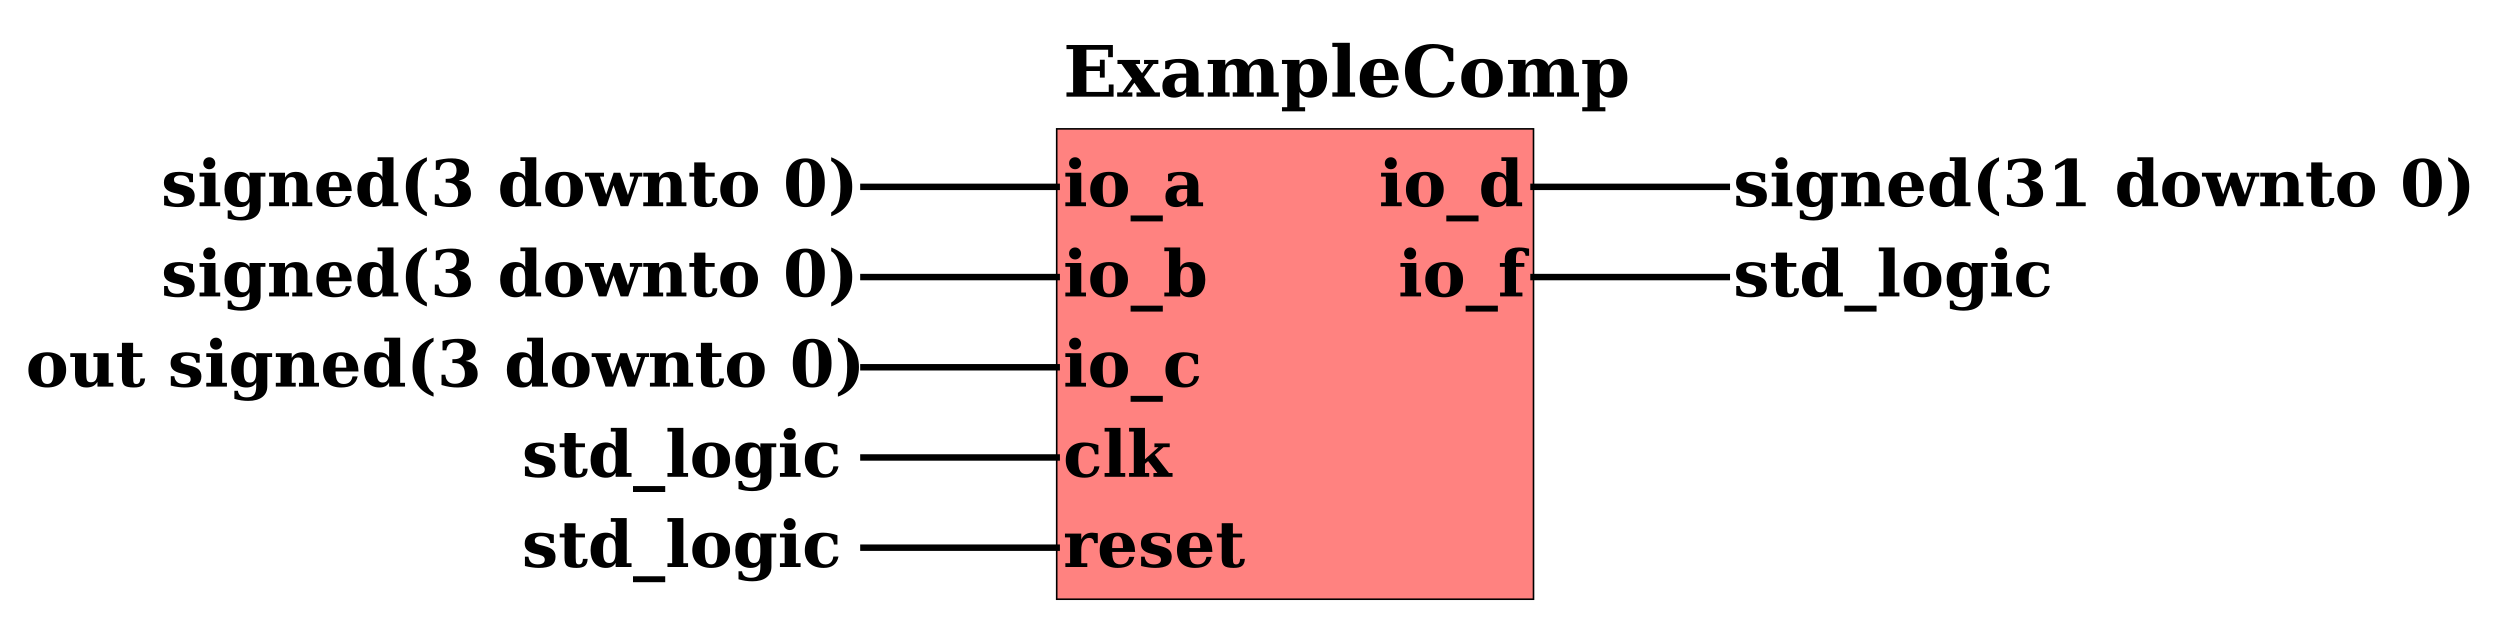
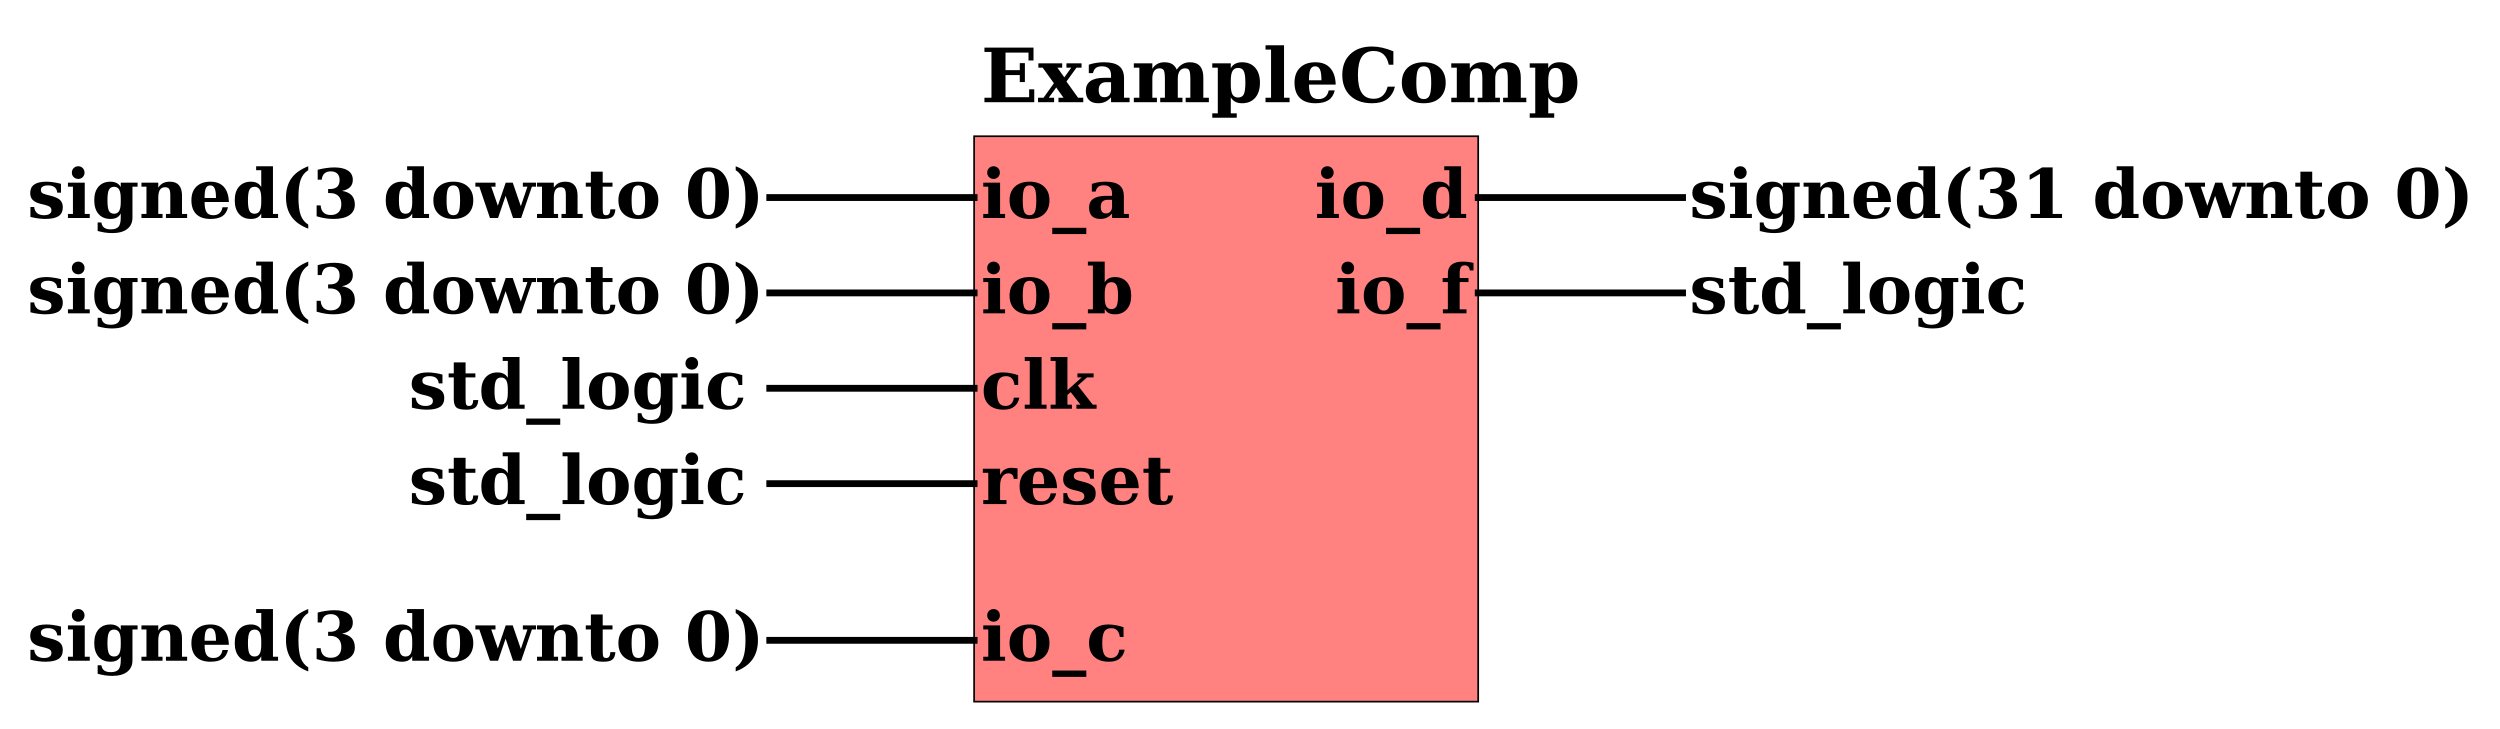
- <svg xmlns="http://www.w3.org/2000/svg" height="97px" version="1.1" viewBox="0 0 388 97" width="388px" x="0px" y="0px">
-   <g transform="translate(164 20)">
-     <rect height="73" style="fill:rgb(255,130,128);stroke:none;" width="74" x="0" y="0" />
-     <rect height="73" style="fill:none;stroke:rgb(0,0,0);stroke-width:0.25;stroke-miterlimit:10;stroke-linecap:square;" width="74" x="0" y="0" />
+ <svg xmlns="http://www.w3.org/2000/svg" height="107px" version="1.1" viewBox="0 0 367 107" width="367px" x="0px" y="0px">
+   <g transform="translate(143 20)">
+     <rect height="83" style="fill:rgb(255,130,128);stroke:none;" width="74" x="0" y="0" />
+     <rect height="83" style="fill:none;stroke:rgb(0,0,0);stroke-width:0.25;stroke-miterlimit:10;stroke-linecap:square;" width="74" x="0" y="0" />
    <text style="fill:rgb(0,0,0);stroke:none;font-family:&quot;DejaVu Serif&quot;;font-size:11px;font-weight:bold;" x="1" y="-5">ExampleComp</text>
    <text style="fill:rgb(0,0,0);stroke:none;font-family:&quot;DejaVu Serif&quot;;font-size:10px;font-weight:bold;" x="1" y="12">io_a</text>
    <text style="fill:rgb(0,0,0);stroke:none;font-family:&quot;DejaVu Serif&quot;;font-size:10px;font-weight:bold;" x="1" y="26">io_b</text>
-     <text style="fill:rgb(0,0,0);stroke:none;font-family:&quot;DejaVu Serif&quot;;font-size:10px;font-weight:bold;" x="1" y="40">io_c</text>
-     <text style="fill:rgb(0,0,0);stroke:none;font-family:&quot;DejaVu Serif&quot;;font-size:10px;font-weight:bold;" x="1" y="54">clk</text>
-     <text style="fill:rgb(0,0,0);stroke:none;font-family:&quot;DejaVu Serif&quot;;font-size:10px;font-weight:bold;" x="1" y="68">reset</text>
+     <text style="fill:rgb(0,0,0);stroke:none;font-family:&quot;DejaVu Serif&quot;;font-size:10px;font-weight:bold;" x="1" y="40">clk</text>
+     <text style="fill:rgb(0,0,0);stroke:none;font-family:&quot;DejaVu Serif&quot;;font-size:10px;font-weight:bold;" x="1" y="54">reset</text>
+     <text style="fill:rgb(0,0,0);stroke:none;font-family:&quot;DejaVu Serif&quot;;font-size:10px;font-weight:bold;" x="1" y="77">io_c</text>
    <text style="fill:rgb(0,0,0);stroke:none;font-family:&quot;DejaVu Serif&quot;;font-size:10px;font-weight:bold;" x="50" y="12">io_d</text>
    <text style="fill:rgb(0,0,0);stroke:none;font-family:&quot;DejaVu Serif&quot;;font-size:10px;font-weight:bold;" x="53" y="26">io_f</text>
    <text style="fill:rgb(0,0,0);stroke:none;font-family:&quot;DejaVu Serif&quot;;font-size:10px;font-weight:bold;" x="-139" y="12">signed(3 downto 0)</text>
    <text style="fill:rgb(0,0,0);stroke:none;font-family:&quot;DejaVu Serif&quot;;font-size:10px;font-weight:bold;" x="-139" y="26">signed(3 downto 0)</text>
-     <text style="fill:rgb(0,0,0);stroke:none;font-family:&quot;DejaVu Serif&quot;;font-size:10px;font-weight:bold;" x="-160" y="40">out signed(3 downto 0)</text>
+     <text style="fill:rgb(0,0,0);stroke:none;font-family:&quot;DejaVu Serif&quot;;font-size:10px;font-weight:bold;" x="-83" y="40">std_logic</text>
    <text style="fill:rgb(0,0,0);stroke:none;font-family:&quot;DejaVu Serif&quot;;font-size:10px;font-weight:bold;" x="-83" y="54">std_logic</text>
-     <text style="fill:rgb(0,0,0);stroke:none;font-family:&quot;DejaVu Serif&quot;;font-size:10px;font-weight:bold;" x="-83" y="68">std_logic</text>
+     <text style="fill:rgb(0,0,0);stroke:none;font-family:&quot;DejaVu Serif&quot;;font-size:10px;font-weight:bold;" x="-139" y="77">signed(3 downto 0)</text>
    <text style="fill:rgb(0,0,0);stroke:none;font-family:&quot;DejaVu Serif&quot;;font-size:10px;font-weight:bold;" x="105" y="12">signed(31 downto 0)</text>
    <text style="fill:rgb(0,0,0);stroke:none;font-family:&quot;DejaVu Serif&quot;;font-size:10px;font-weight:bold;" x="105" y="26">std_logic</text>
    <line style="fill:none;stroke:rgb(0,0,0);stroke-miterlimit:10;stroke-linecap:square;" x1="-30" x2="0" y1="9" y2="9" />
    <line style="fill:none;stroke:rgb(0,0,0);stroke-miterlimit:10;stroke-linecap:square;" x1="-30" x2="0" y1="23" y2="23" />
    <line style="fill:none;stroke:rgb(0,0,0);stroke-miterlimit:10;stroke-linecap:square;" x1="-30" x2="0" y1="37" y2="37" />
    <line style="fill:none;stroke:rgb(0,0,0);stroke-miterlimit:10;stroke-linecap:square;" x1="-30" x2="0" y1="51" y2="51" />
-     <line style="fill:none;stroke:rgb(0,0,0);stroke-miterlimit:10;stroke-linecap:square;" x1="-30" x2="0" y1="65" y2="65" />
+     <line style="fill:none;stroke:rgb(0,0,0);stroke-miterlimit:10;stroke-linecap:square;" x1="-30" x2="0" y1="74" y2="74" />
    <line style="fill:none;stroke:rgb(0,0,0);stroke-miterlimit:10;stroke-linecap:square;" x1="74" x2="104" y1="9" y2="9" />
    <line style="fill:none;stroke:rgb(0,0,0);stroke-miterlimit:10;stroke-linecap:square;" x1="74" x2="104" y1="23" y2="23" />
  </g>
</svg>
